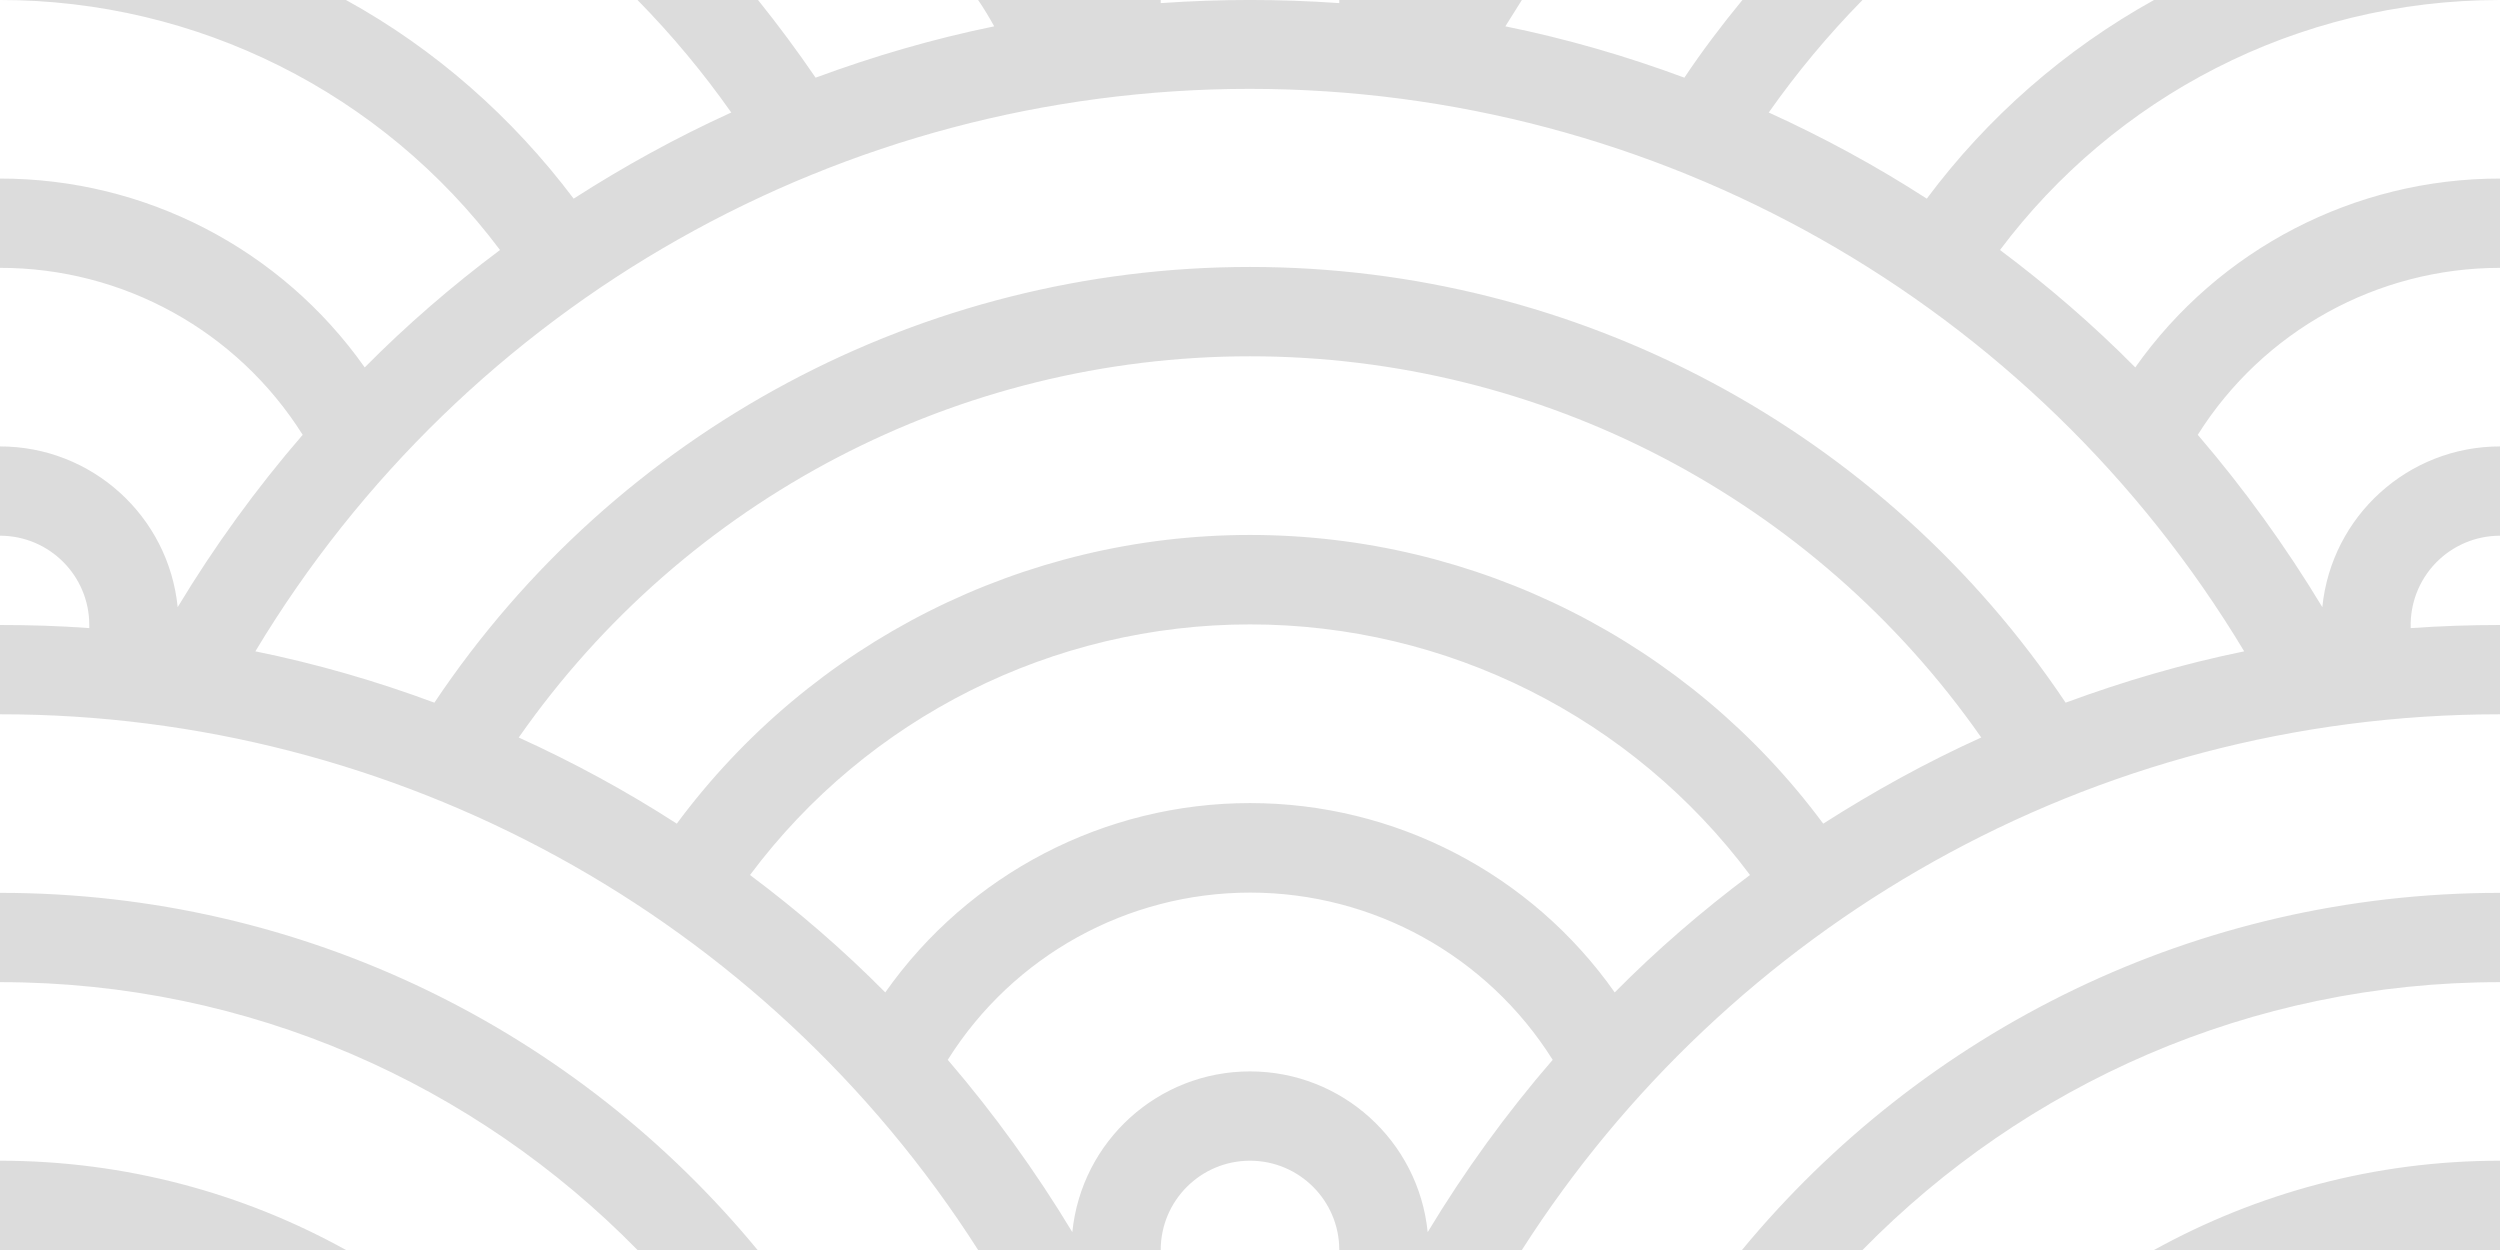
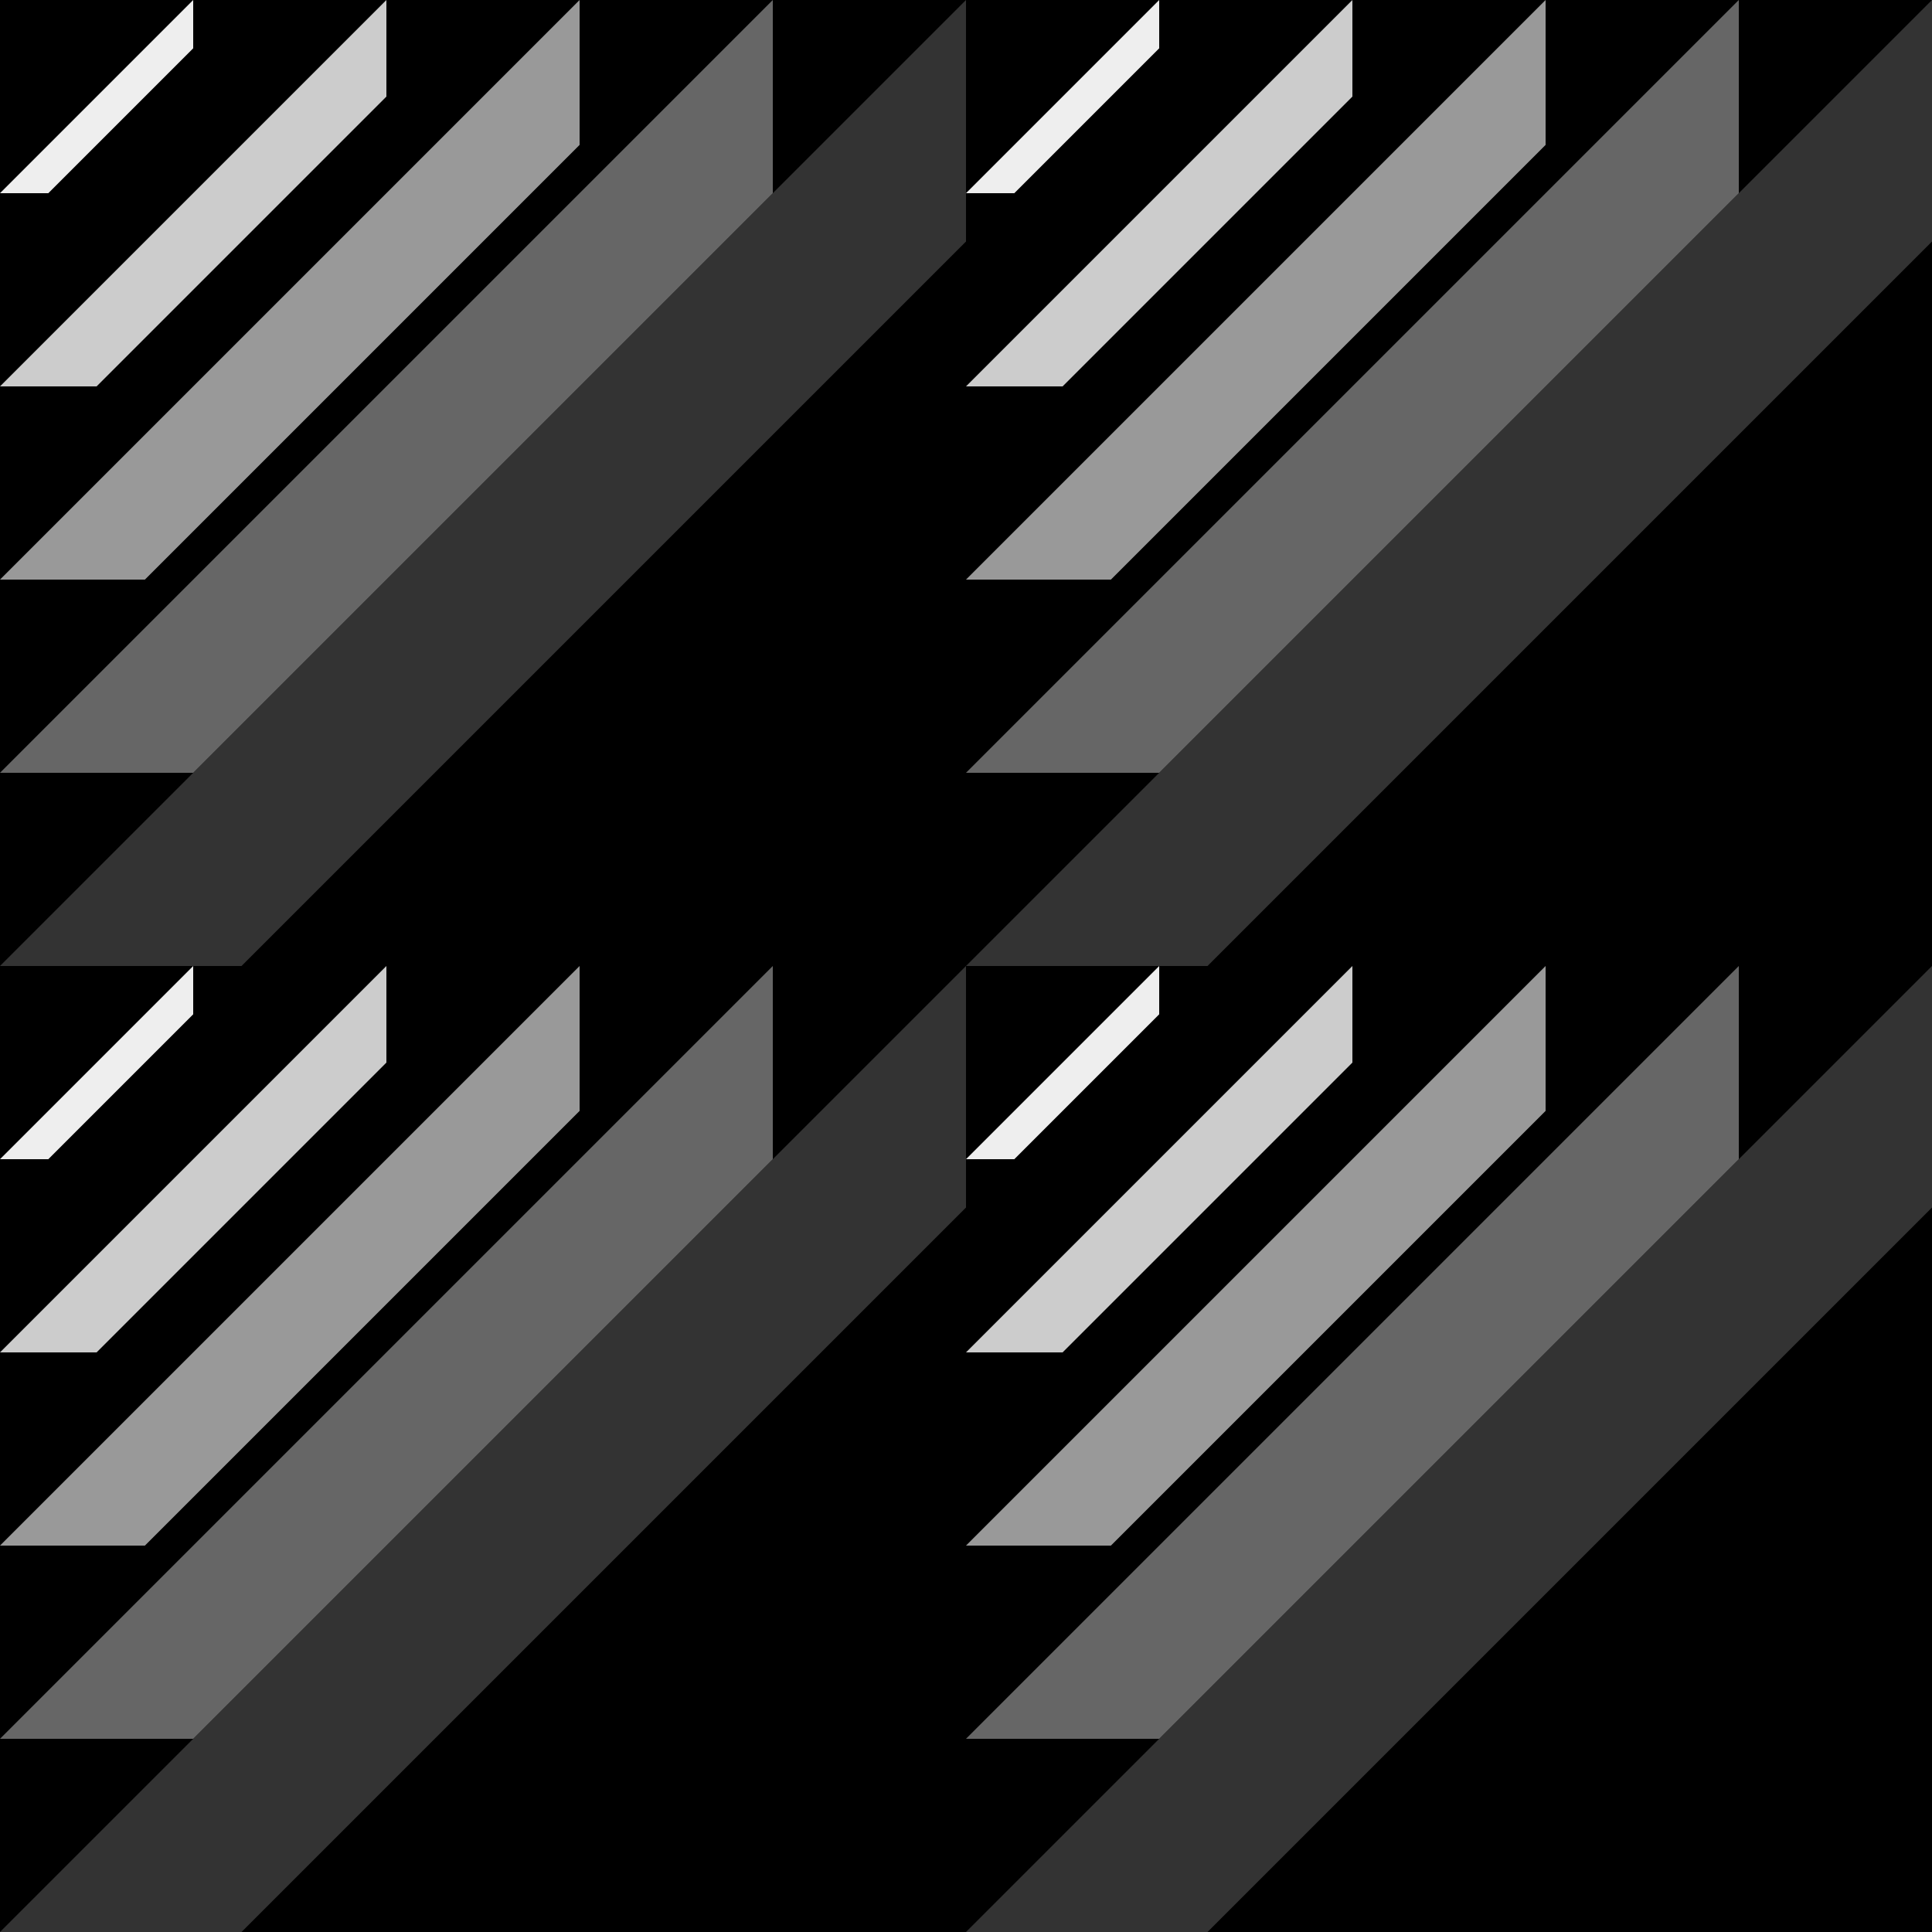
- <svg xmlns="http://www.w3.org/2000/svg" viewBox="0 0 56 28" width="56" height="28">
-   <path fill="#cdcdcd" fill-opacity="0.7" d="M56 26v2h-7.75c2.3-1.27 4.94-2 7.75-2zm-26 2a2 2 0 1 0-4 0h-4.09A25.98 25.98 0 0 0 0 16v-2c.67 0 1.34.02 2 .07V14a2 2 0 0 0-2-2v-2a4 4 0 0 1 3.98 3.6 28.09 28.09 0 0 1 2.8-3.86A8 8 0 0 0 0 6V4a9.99 9.99 0 0 1 8.17 4.23c.94-.95 1.96-1.83 3.03-2.63A13.98 13.98 0 0 0 0 0h7.75c2 1.1 3.73 2.63 5.1 4.45 1.12-.72 2.3-1.37 3.53-1.93A20.1 20.1 0 0 0 14.28 0h2.7c.45.56.88 1.14 1.29 1.74 1.3-.48 2.63-.87 4-1.15-.11-.2-.23-.4-.36-.59H26v.07a28.4 28.4 0 0 1 4 0V0h4.09l-.37.59c1.38.28 2.72.67 4.01 1.15.4-.6.84-1.18 1.3-1.74h2.69a20.1 20.1 0 0 0-2.1 2.52c1.23.56 2.41 1.2 3.54 1.93A16.08 16.08 0 0 1 48.25 0H56c-4.58 0-8.65 2.2-11.2 5.6 1.07.8 2.09 1.68 3.03 2.63A9.99 9.99 0 0 1 56 4v2a8 8 0 0 0-6.77 3.74c1.03 1.2 1.97 2.5 2.79 3.86A4 4 0 0 1 56 10v2a2 2 0 0 0-2 2.07 28.4 28.4 0 0 1 2-.07v2c-9.2 0-17.3 4.78-21.91 12H30zM7.75 28H0v-2c2.81 0 5.46.73 7.75 2zM56 20v2c-5.6 0-10.65 2.3-14.28 6h-2.7c4.04-4.89 10.15-8 16.98-8zm-39.03 8h-2.69C10.65 24.3 5.6 22 0 22v-2c6.83 0 12.94 3.11 16.97 8zm15.01-.4a28.09 28.09 0 0 1 2.8-3.86 8 8 0 0 0-13.55 0c1.03 1.2 1.97 2.5 2.79 3.86a4 4 0 0 1 7.96 0zm14.29-11.86c1.3-.48 2.63-.87 4-1.15a25.99 25.99 0 0 0-44.55 0c1.38.28 2.72.67 4.01 1.15a21.98 21.98 0 0 1 36.54 0zm-5.43 2.71c1.13-.72 2.3-1.37 3.54-1.93a19.98 19.98 0 0 0-32.76 0c1.23.56 2.41 1.2 3.54 1.93a15.98 15.98 0 0 1 25.68 0zm-4.67 3.78c.94-.95 1.96-1.83 3.03-2.63a13.98 13.98 0 0 0-22.4 0c1.07.8 2.09 1.68 3.03 2.63a9.99 9.99 0 0 1 16.34 0z" />
+ <svg xmlns="http://www.w3.org/2000/svg" width="200" height="200">
+   <defs>
+     <pattern id="grayscale-stripes" patternUnits="userSpaceOnUse" width="100" height="100">
+       <rect width="100" height="100" fill="black" />
+       <path d="M 0 100 L 100 0 L 100 25 L 25 100 Z" fill="#333" />
+       <path d="M 0 80 L 80 0 L 80 20 L 20 80 Z" fill="#666" />
+       <path d="M 0 60 L 60 0 L 60 15 L 15 60 Z" fill="#999" />
+       <path d="M 0 40 L 40 0 L 40 10 L 10 40 Z" fill="#ccc" />
+       <path d="M 0 20 L 20 0 L 20 5 L 5 20 Z" fill="#eee" />
+     </pattern>
+   </defs>
+   <rect width="100%" height="100%" fill="url(#grayscale-stripes)" />
</svg>
